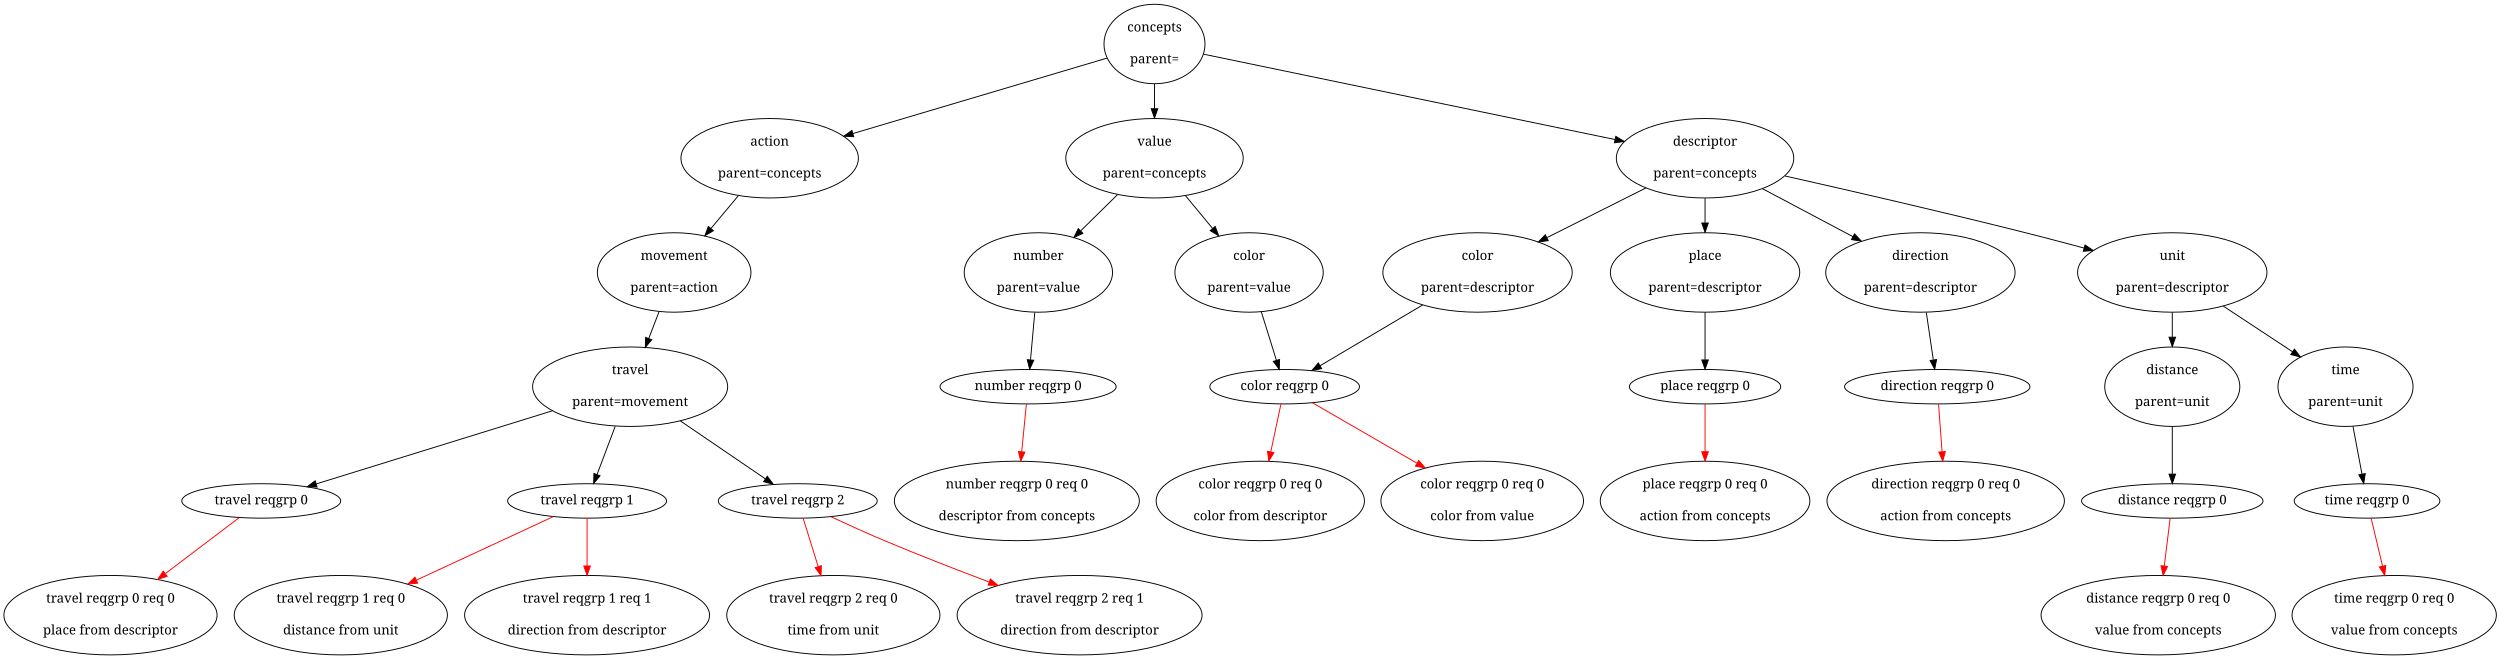
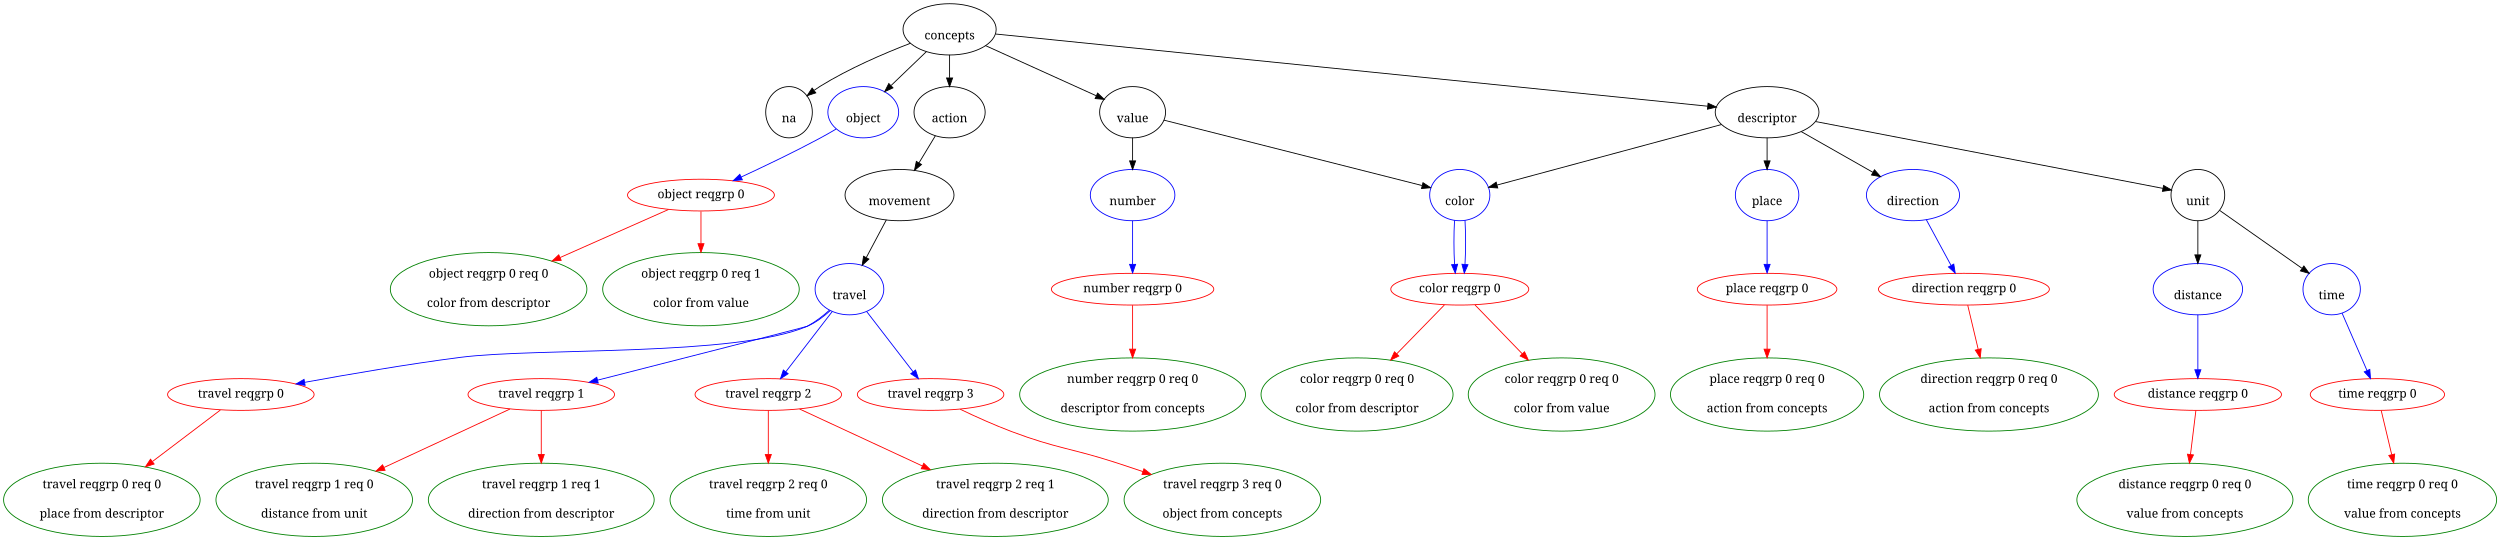
- <svg xmlns="http://www.w3.org/2000/svg" width="2670pt" height="704pt" viewBox="0.00 0.00 2670.00 704.00">
-   <g id="graph1" class="graph" transform="scale(1 1) rotate(0) translate(4 700)">
-     <polygon fill="white" stroke="white" points="-4,5 -4,-700 2667,-700 2667,5 -4,5" />
+ <svg xmlns="http://www.w3.org/2000/svg" width="2896pt" height="626pt" viewBox="0.00 0.00 2896.00 626.00">
+   <g id="graph1" class="graph" transform="scale(1 1) rotate(0) translate(4 622)">
+     <polygon fill="white" stroke="white" points="-4,5 -4,-622 2893,-622 2893,5 -4,5" />
    <g id="node1" class="node">
-       <ellipse fill="none" stroke="black" cx="1229" cy="-653" rx="53.948" ry="42.426" />
-       <text text-anchor="middle" x="1229" y="-666.4" font-family="Times Roman,serif" font-size="14.00">concepts</text>
-       <text text-anchor="middle" x="1229" y="-632.4" font-family="Times Roman,serif" font-size="14.00">parent=</text>
+       <ellipse fill="none" stroke="black" cx="1096" cy="-588" rx="53.948" ry="29.698" />
+       <text text-anchor="middle" x="1096" y="-576.4" font-family="Times Roman,serif" font-size="14.00">concepts</text>
    </g>
    <g id="node3" class="node">
-       <ellipse fill="none" stroke="black" cx="818" cy="-531" rx="94.752" ry="42.426" />
-       <text text-anchor="middle" x="818" y="-544.4" font-family="Times Roman,serif" font-size="14.00">action</text>
-       <text text-anchor="middle" x="818" y="-510.4" font-family="Times Roman,serif" font-size="14.00">parent=concepts</text>
+       <ellipse fill="none" stroke="black" cx="910" cy="-492" rx="27" ry="29.698" />
+       <text text-anchor="middle" x="910" y="-480.4" font-family="Times Roman,serif" font-size="14.00">na</text>
    </g>
    <g id="edge2" class="edge">
-       <path fill="none" stroke="black" d="M1178.19,-637.918C1110.53,-617.834 989.772,-581.988 906.87,-557.38" />
-       <polygon fill="black" stroke="black" points="907.789,-554.002 897.206,-554.511 905.797,-560.712 907.789,-554.002" />
-     </g>
-     <g id="node25" class="node">
-       <ellipse fill="none" stroke="black" cx="1229" cy="-531" rx="94.752" ry="42.426" />
-       <text text-anchor="middle" x="1229" y="-544.4" font-family="Times Roman,serif" font-size="14.00">value</text>
-       <text text-anchor="middle" x="1229" y="-510.4" font-family="Times Roman,serif" font-size="14.00">parent=concepts</text>
-     </g>
-     <g id="edge24" class="edge">
-       <path fill="none" stroke="black" d="M1229,-610.33C1229,-601.836 1229,-592.818 1229,-584.025" />
-       <polygon fill="black" stroke="black" points="1232.5,-583.852 1229,-573.852 1225.5,-583.852 1232.5,-583.852" />
+       <path fill="none" stroke="black" d="M1050.71,-571.91C1020.06,-560.113 979.256,-542.602 946,-522 943.761,-520.613 941.512,-519.097 939.293,-517.507" />
+       <polygon fill="black" stroke="black" points="941.022,-514.423 930.955,-511.122 936.766,-519.98 941.022,-514.423" />
+     </g>
+     <g id="node5" class="node">
+       <ellipse fill="none" stroke="blue" cx="996" cy="-492" rx="41.012" ry="29.698" />
+       <text text-anchor="middle" x="996" y="-480.4" font-family="Times Roman,serif" font-size="14.00">object</text>
+     </g>
+     <g id="edge4" class="edge">
+       <path fill="none" stroke="black" d="M1069.2,-562.274C1056.63,-550.203 1041.54,-535.716 1028.33,-523.041" />
+       <polygon fill="black" stroke="black" points="1030.45,-520.219 1020.81,-515.819 1025.6,-525.269 1030.45,-520.219" />
+     </g>
+     <g id="node13" class="node">
+       <ellipse fill="none" stroke="black" cx="1096" cy="-492" rx="41.217" ry="29.698" />
+       <text text-anchor="middle" x="1096" y="-480.4" font-family="Times Roman,serif" font-size="14.00">action</text>
+     </g>
+     <g id="edge12" class="edge">
+       <path fill="none" stroke="black" d="M1096,-558.414C1096,-550.019 1096,-540.739 1096,-531.843" />
+       <polygon fill="black" stroke="black" points="1099.5,-531.654 1096,-521.654 1092.5,-531.654 1099.5,-531.654" />
    </g>
    <g id="node39" class="node">
-       <ellipse fill="none" stroke="black" cx="1817" cy="-531" rx="94.752" ry="42.426" />
-       <text text-anchor="middle" x="1817" y="-544.4" font-family="Times Roman,serif" font-size="14.00">descriptor</text>
-       <text text-anchor="middle" x="1817" y="-510.4" font-family="Times Roman,serif" font-size="14.00">parent=concepts</text>
+       <ellipse fill="none" stroke="black" cx="1308" cy="-492" rx="38.184" ry="29.698" />
+       <text text-anchor="middle" x="1308" y="-480.4" font-family="Times Roman,serif" font-size="14.00">value</text>
    </g>
    <g id="edge38" class="edge">
-       <path fill="none" stroke="black" d="M1281.44,-642.12C1380.24,-621.621 1595.27,-577.006 1720.74,-550.973" />
-       <polygon fill="black" stroke="black" points="1721.65,-554.358 1730.73,-548.9 1720.23,-547.504 1721.65,-554.358" />
-     </g>
-     <g id="node5" class="node">
-       <ellipse fill="none" stroke="black" cx="716" cy="-409" rx="82.024" ry="42.426" />
-       <text text-anchor="middle" x="716" y="-422.4" font-family="Times Roman,serif" font-size="14.00">movement</text>
-       <text text-anchor="middle" x="716" y="-388.4" font-family="Times Roman,serif" font-size="14.00">parent=action</text>
-     </g>
-     <g id="edge4" class="edge">
-       <path fill="none" stroke="black" d="M784.601,-491.053C775.254,-479.873 765.008,-467.618 755.351,-456.067" />
-       <polygon fill="black" stroke="black" points="757.877,-453.632 748.778,-448.205 752.507,-458.122 757.877,-453.632" />
-     </g>
-     <g id="node7" class="node">
-       <ellipse fill="none" stroke="black" cx="669" cy="-287" rx="104.151" ry="42.426" />
-       <text text-anchor="middle" x="669" y="-300.4" font-family="Times Roman,serif" font-size="14.00">travel</text>
-       <text text-anchor="middle" x="669" y="-266.4" font-family="Times Roman,serif" font-size="14.00">parent=movement</text>
+       <path fill="none" stroke="black" d="M1137.63,-569.148C1174.6,-552.406 1228.39,-528.05 1265.59,-511.203" />
+       <polygon fill="black" stroke="black" points="1267.48,-514.19 1275.15,-506.877 1264.59,-507.814 1267.48,-514.19" />
+     </g>
+     <g id="node53" class="node">
+       <ellipse fill="none" stroke="black" cx="2043" cy="-492" rx="60.104" ry="29.698" />
+       <text text-anchor="middle" x="2043" y="-480.4" font-family="Times Roman,serif" font-size="14.00">descriptor</text>
+     </g>
+     <g id="edge52" class="edge">
+       <path fill="none" stroke="black" d="M1149.29,-582.598C1310.61,-566.245 1793.68,-517.274 1974.06,-498.988" />
+       <polygon fill="black" stroke="black" points="1974.63,-502.449 1984.22,-497.959 1973.92,-495.485 1974.63,-502.449" />
+     </g>
+     <g id="node6" class="node">
+       <ellipse fill="none" stroke="red" cx="808" cy="-396" rx="85.06" ry="18.385" />
+       <text text-anchor="middle" x="808" y="-392.4" font-family="Times Roman,serif" font-size="14.00">object reqgrp 0</text>
    </g>
    <g id="edge6" class="edge">
-       <path fill="none" stroke="black" d="M699.825,-367.015C696.28,-357.813 692.488,-347.97 688.819,-338.445" />
-       <polygon fill="black" stroke="black" points="692.066,-337.136 685.205,-329.063 685.534,-339.653 692.066,-337.136" />
-     </g>
-     <g id="node9" class="node">
-       <ellipse fill="none" stroke="black" cx="275" cy="-165" rx="84.853" ry="18.385" />
+       <path fill="none" stroke="blue" d="M964.787,-472.658C958.621,-469.011 952.152,-465.307 946,-462 916.078,-445.914 881.603,-429.425 854.596,-416.952" />
+       <polygon fill="blue" stroke="blue" points="855.923,-413.71 845.375,-412.715 853,-420.07 855.923,-413.71" />
+     </g>
+     <g id="node8" class="node">
+       <ellipse fill="none" stroke="green" cx="562" cy="-287" rx="113.844" ry="42.426" />
+       <text text-anchor="middle" x="562" y="-300.4" font-family="Times Roman,serif" font-size="14.00">object reqgrp 0 req 0</text>
+       <text text-anchor="middle" x="562" y="-266.4" font-family="Times Roman,serif" font-size="14.00">color from descriptor</text>
+     </g>
+     <g id="edge8" class="edge">
+       <path fill="none" stroke="red" d="M770.37,-379.327C737.078,-364.575 687.322,-342.529 644.779,-323.678" />
+       <polygon fill="red" stroke="red" points="646.1,-320.436 635.54,-319.585 643.264,-326.836 646.1,-320.436" />
+     </g>
+     <g id="node10" class="node">
+       <ellipse fill="none" stroke="green" cx="808" cy="-287" rx="113.844" ry="42.426" />
+       <text text-anchor="middle" x="808" y="-300.4" font-family="Times Roman,serif" font-size="14.00">object reqgrp 0 req 1</text>
+       <text text-anchor="middle" x="808" y="-266.4" font-family="Times Roman,serif" font-size="14.00">color from value</text>
+     </g>
+     <g id="edge10" class="edge">
+       <path fill="none" stroke="red" d="M808,-377.014C808,-366.612 808,-353.154 808,-339.829" />
+       <polygon fill="red" stroke="red" points="811.5,-339.718 808,-329.718 804.5,-339.718 811.5,-339.718" />
+     </g>
+     <g id="node15" class="node">
+       <ellipse fill="none" stroke="black" cx="1038" cy="-396" rx="63.139" ry="29.698" />
+       <text text-anchor="middle" x="1038" y="-384.4" font-family="Times Roman,serif" font-size="14.00">movement</text>
+     </g>
+     <g id="edge14" class="edge">
+       <path fill="none" stroke="black" d="M1079.53,-464.747C1073.62,-454.96 1066.85,-443.747 1060.51,-433.256" />
+       <polygon fill="black" stroke="black" points="1063.48,-431.41 1055.32,-424.661 1057.49,-435.03 1063.48,-431.41" />
+     </g>
+     <g id="node17" class="node">
+       <ellipse fill="none" stroke="blue" cx="980" cy="-287" rx="39.807" ry="29.698" />
+       <text text-anchor="middle" x="980" y="-275.4" font-family="Times Roman,serif" font-size="14.00">travel</text>
+     </g>
+     <g id="edge16" class="edge">
+       <path fill="none" stroke="black" d="M1022.76,-367.362C1015.66,-354.012 1007.12,-337.968 999.548,-323.738" />
+       <polygon fill="black" stroke="black" points="1002.52,-321.879 994.737,-314.695 996.344,-325.167 1002.52,-321.879" />
+     </g>
+     <g id="node18" class="node">
+       <ellipse fill="none" stroke="red" cx="275" cy="-165" rx="84.853" ry="18.385" />
      <text text-anchor="middle" x="275" y="-161.4" font-family="Times Roman,serif" font-size="14.00">travel reqgrp 0</text>
    </g>
-     <g id="edge8" class="edge">
-       <path fill="none" stroke="black" d="M585.924,-261.276C510.44,-237.903 400.957,-204.002 334.065,-183.289" />
-       <polygon fill="black" stroke="black" points="334.698,-179.821 324.11,-180.207 332.628,-186.508 334.698,-179.821" />
-     </g>
-     <g id="node13" class="node">
-       <ellipse fill="none" stroke="black" cx="623" cy="-165" rx="84.853" ry="18.385" />
+     <g id="edge18" class="edge">
+       <path fill="none" stroke="blue" d="M957.716,-262.169C949.983,-255.1 940.779,-248.19 931,-244 848.558,-208.677 617.951,-219.494 529,-208 468.08,-200.128 399.418,-188.326 348.856,-179.076" />
+       <polygon fill="blue" stroke="blue" points="349.46,-175.629 338.992,-177.263 348.194,-182.514 349.46,-175.629" />
+     </g>
+     <g id="node22" class="node">
+       <ellipse fill="none" stroke="red" cx="623" cy="-165" rx="84.853" ry="18.385" />
      <text text-anchor="middle" x="623" y="-161.4" font-family="Times Roman,serif" font-size="14.00">travel reqgrp 1</text>
    </g>
-     <g id="edge12" class="edge">
-       <path fill="none" stroke="black" d="M653.041,-244.673C646.612,-227.623 639.372,-208.42 633.61,-193.139" />
-       <polygon fill="black" stroke="black" points="636.863,-191.848 630.06,-183.725 630.314,-194.317 636.863,-191.848" />
-     </g>
-     <g id="node19" class="node">
-       <ellipse fill="none" stroke="black" cx="848" cy="-165" rx="84.853" ry="18.385" />
-       <text text-anchor="middle" x="848" y="-161.4" font-family="Times Roman,serif" font-size="14.00">travel reqgrp 2</text>
-     </g>
-     <g id="edge18" class="edge">
-       <path fill="none" stroke="black" d="M722.706,-250.396C752.128,-230.343 787.728,-206.079 813.45,-188.548" />
-       <polygon fill="black" stroke="black" points="815.479,-191.401 821.771,-182.877 811.537,-185.616 815.479,-191.401" />
-     </g>
-     <g id="node11" class="node">
-       <ellipse fill="none" stroke="black" cx="114" cy="-43" rx="113.844" ry="42.426" />
+     <g id="edge22" class="edge">
+       <path fill="none" stroke="blue" d="M956.774,-262.653C949.127,-255.781 940.208,-248.861 931,-244 929.629,-243.276 778.316,-204.616 688.314,-181.654" />
+       <polygon fill="blue" stroke="blue" points="689.017,-178.221 678.462,-179.14 687.286,-185.004 689.017,-178.221" />
+     </g>
+     <g id="node28" class="node">
+       <ellipse fill="none" stroke="red" cx="886" cy="-165" rx="84.853" ry="18.385" />
+       <text text-anchor="middle" x="886" y="-161.4" font-family="Times Roman,serif" font-size="14.00">travel reqgrp 2</text>
+     </g>
+     <g id="edge28" class="edge">
+       <path fill="none" stroke="blue" d="M960.065,-261.127C944.245,-240.594 922.218,-212.007 906.303,-191.35" />
+       <polygon fill="blue" stroke="blue" points="908.98,-189.091 900.105,-183.306 903.435,-193.364 908.98,-189.091" />
+     </g>
+     <g id="node34" class="node">
+       <ellipse fill="none" stroke="red" cx="1074" cy="-165" rx="84.853" ry="18.385" />
+       <text text-anchor="middle" x="1074" y="-161.4" font-family="Times Roman,serif" font-size="14.00">travel reqgrp 3</text>
+     </g>
+     <g id="edge34" class="edge">
+       <path fill="none" stroke="blue" d="M999.935,-261.127C1015.76,-240.594 1037.78,-212.007 1053.7,-191.35" />
+       <polygon fill="blue" stroke="blue" points="1056.56,-193.364 1059.9,-183.306 1051.02,-189.091 1056.56,-193.364" />
+     </g>
+     <g id="node20" class="node">
+       <ellipse fill="none" stroke="green" cx="114" cy="-43" rx="113.844" ry="42.426" />
      <text text-anchor="middle" x="114" y="-56.4" font-family="Times Roman,serif" font-size="14.00">travel reqgrp 0 req 0</text>
      <text text-anchor="middle" x="114" y="-22.4" font-family="Times Roman,serif" font-size="14.00">place from descriptor</text>
    </g>
-     <g id="edge10" class="edge">
+     <g id="edge20" class="edge">
      <path fill="none" stroke="red" d="M251.244,-146.998C230.634,-131.381 199.927,-108.112 172.781,-87.542" />
      <polygon fill="red" stroke="red" points="174.57,-84.506 164.486,-81.256 170.342,-90.085 174.57,-84.506" />
    </g>
-     <g id="node15" class="node">
-       <ellipse fill="none" stroke="black" cx="360" cy="-43" rx="113.844" ry="42.426" />
+     <g id="node24" class="node">
+       <ellipse fill="none" stroke="green" cx="360" cy="-43" rx="113.844" ry="42.426" />
      <text text-anchor="middle" x="360" y="-56.4" font-family="Times Roman,serif" font-size="14.00">travel reqgrp 1 req 0</text>
      <text text-anchor="middle" x="360" y="-22.4" font-family="Times Roman,serif" font-size="14.00">distance from unit</text>
    </g>
-     <g id="edge14" class="edge">
+     <g id="edge24" class="edge">
      <path fill="none" stroke="red" d="M586.707,-148.165C549.243,-130.786 489.558,-103.099 440.83,-80.495" />
      <polygon fill="red" stroke="red" points="442.099,-77.226 431.554,-76.193 439.153,-83.576 442.099,-77.226" />
    </g>
-     <g id="node17" class="node">
-       <ellipse fill="none" stroke="black" cx="623" cy="-43" rx="130.815" ry="42.426" />
+     <g id="node26" class="node">
+       <ellipse fill="none" stroke="green" cx="623" cy="-43" rx="130.815" ry="42.426" />
      <text text-anchor="middle" x="623" y="-56.4" font-family="Times Roman,serif" font-size="14.00">travel reqgrp 1 req 1</text>
      <text text-anchor="middle" x="623" y="-22.4" font-family="Times Roman,serif" font-size="14.00">direction from descriptor</text>
    </g>
-     <g id="edge16" class="edge">
+     <g id="edge26" class="edge">
      <path fill="none" stroke="red" d="M623,-146.471C623,-132.923 623,-113.827 623,-95.722" />
      <polygon fill="red" stroke="red" points="626.5,-95.517 623,-85.517 619.5,-95.517 626.5,-95.517" />
    </g>
-     <g id="node21" class="node">
-       <ellipse fill="none" stroke="black" cx="886" cy="-43" rx="113.844" ry="42.426" />
+     <g id="node30" class="node">
+       <ellipse fill="none" stroke="green" cx="886" cy="-43" rx="113.844" ry="42.426" />
      <text text-anchor="middle" x="886" y="-56.4" font-family="Times Roman,serif" font-size="14.00">travel reqgrp 2 req 0</text>
      <text text-anchor="middle" x="886" y="-22.4" font-family="Times Roman,serif" font-size="14.00">time from unit</text>
    </g>
-     <g id="edge20" class="edge">
-       <path fill="none" stroke="red" d="M853.771,-146.471C858.048,-132.74 864.1,-113.311 869.806,-94.99" />
-       <polygon fill="red" stroke="red" points="873.205,-95.848 872.837,-85.259 866.522,-93.766 873.205,-95.848" />
-     </g>
-     <g id="node23" class="node">
-       <ellipse fill="none" stroke="black" cx="1149" cy="-43" rx="130.815" ry="42.426" />
+     <g id="edge30" class="edge">
+       <path fill="none" stroke="red" d="M886,-146.471C886,-132.923 886,-113.827 886,-95.722" />
+       <polygon fill="red" stroke="red" points="889.5,-95.517 886,-85.517 882.5,-95.517 889.5,-95.517" />
+     </g>
+     <g id="node32" class="node">
+       <ellipse fill="none" stroke="green" cx="1149" cy="-43" rx="130.815" ry="42.426" />
      <text text-anchor="middle" x="1149" y="-56.4" font-family="Times Roman,serif" font-size="14.00">travel reqgrp 2 req 1</text>
      <text text-anchor="middle" x="1149" y="-22.4" font-family="Times Roman,serif" font-size="14.00">direction from descriptor</text>
    </g>
-     <g id="edge22" class="edge">
-       <path fill="none" stroke="red" d="M883.47,-148.12C900.972,-139.959 922.469,-130.184 942,-122 977.671,-107.053 1017.25,-91.66 1052.17,-78.478" />
-       <polygon fill="red" stroke="red" points="1053.76,-81.619 1061.89,-74.821 1051.3,-75.067 1053.76,-81.619" />
-     </g>
-     <g id="node27" class="node">
-       <ellipse fill="none" stroke="black" cx="1105" cy="-409" rx="79.196" ry="42.426" />
-       <text text-anchor="middle" x="1105" y="-422.4" font-family="Times Roman,serif" font-size="14.00">number</text>
-       <text text-anchor="middle" x="1105" y="-388.4" font-family="Times Roman,serif" font-size="14.00">parent=value</text>
-     </g>
-     <g id="edge26" class="edge">
-       <path fill="none" stroke="black" d="M1189.42,-492.063C1176.98,-479.821 1163.15,-466.21 1150.34,-453.606" />
-       <polygon fill="black" stroke="black" points="1152.51,-450.839 1142.93,-446.32 1147.61,-455.828 1152.51,-450.839" />
-     </g>
-     <g id="node33" class="node">
-       <ellipse fill="none" stroke="black" cx="1330" cy="-409" rx="79.196" ry="42.426" />
-       <text text-anchor="middle" x="1330" y="-422.4" font-family="Times Roman,serif" font-size="14.00">color</text>
-       <text text-anchor="middle" x="1330" y="-388.4" font-family="Times Roman,serif" font-size="14.00">parent=value</text>
-     </g>
    <g id="edge32" class="edge">
-       <path fill="none" stroke="black" d="M1262.07,-491.053C1271.33,-479.873 1281.47,-467.618 1291.03,-456.067" />
-       <polygon fill="black" stroke="black" points="1293.86,-458.14 1297.54,-448.205 1288.47,-453.676 1293.86,-458.14" />
-     </g>
-     <g id="node29" class="node">
-       <ellipse fill="none" stroke="black" cx="1094" cy="-287" rx="94.045" ry="18.385" />
-       <text text-anchor="middle" x="1094" y="-283.4" font-family="Times Roman,serif" font-size="14.00">number reqgrp 0</text>
-     </g>
-     <g id="edge28" class="edge">
-       <path fill="none" stroke="black" d="M1101.15,-366.33C1099.65,-349.632 1097.96,-330.913 1096.6,-315.854" />
-       <polygon fill="black" stroke="black" points="1100.06,-315.262 1095.68,-305.616 1093.09,-315.89 1100.06,-315.262" />
-     </g>
-     <g id="node31" class="node">
-       <ellipse fill="none" stroke="black" cx="1082" cy="-165" rx="130.815" ry="42.426" />
-       <text text-anchor="middle" x="1082" y="-178.4" font-family="Times Roman,serif" font-size="14.00">number reqgrp 0 req 0</text>
-       <text text-anchor="middle" x="1082" y="-144.4" font-family="Times Roman,serif" font-size="14.00">descriptor from concepts</text>
-     </g>
-     <g id="edge30" class="edge">
-       <path fill="none" stroke="red" d="M1092.18,-268.471C1090.84,-254.923 1088.97,-235.827 1087.19,-217.721" />
-       <polygon fill="red" stroke="red" points="1090.64,-217.126 1086.18,-207.517 1083.68,-217.812 1090.64,-217.126" />
-     </g>
-     <g id="node35" class="node">
-       <ellipse fill="none" stroke="black" cx="1368" cy="-287" rx="79.903" ry="18.385" />
-       <text text-anchor="middle" x="1368" y="-283.4" font-family="Times Roman,serif" font-size="14.00">color reqgrp 0</text>
-     </g>
-     <g id="edge34" class="edge">
-       <path fill="none" stroke="black" d="M1343.08,-367.015C1348.38,-349.99 1354.37,-330.769 1359.14,-315.434" />
-       <polygon fill="black" stroke="black" points="1362.6,-316.101 1362.23,-305.513 1355.92,-314.019 1362.6,-316.101" />
-     </g>
-     <g id="node37" class="node">
-       <ellipse fill="none" stroke="black" cx="1342" cy="-165" rx="111.222" ry="42.426" />
-       <text text-anchor="middle" x="1342" y="-178.4" font-family="Times Roman,serif" font-size="14.00">color reqgrp 0 req 0</text>
-       <text text-anchor="middle" x="1342" y="-144.4" font-family="Times Roman,serif" font-size="14.00">color from descriptor</text>
+       <path fill="none" stroke="red" d="M922.293,-148.165C958.83,-131.216 1016.5,-104.462 1064.53,-82.182" />
+       <polygon fill="red" stroke="red" points="1066.09,-85.317 1073.69,-77.933 1063.15,-78.967 1066.09,-85.317" />
+     </g>
+     <g id="node36" class="node">
+       <ellipse fill="none" stroke="green" cx="1412" cy="-43" rx="113.844" ry="42.426" />
+       <text text-anchor="middle" x="1412" y="-56.4" font-family="Times Roman,serif" font-size="14.00">travel reqgrp 3 req 0</text>
+       <text text-anchor="middle" x="1412" y="-22.4" font-family="Times Roman,serif" font-size="14.00">object from concepts</text>
    </g>
    <g id="edge36" class="edge">
-       <path fill="none" stroke="red" d="M1364.05,-268.471C1361.15,-254.86 1357.06,-235.649 1353.18,-217.469" />
-       <polygon fill="red" stroke="red" points="1356.57,-216.568 1351.06,-207.517 1349.72,-218.027 1356.57,-216.568" />
+       <path fill="none" stroke="red" d="M1108.33,-147.895C1125.92,-139.489 1147.84,-129.568 1168,-122 1220.53,-102.282 1235.61,-103.263 1289,-86 1299.05,-82.749 1309.53,-79.254 1319.95,-75.711" />
+       <polygon fill="red" stroke="red" points="1321.15,-78.998 1329.48,-72.449 1318.88,-72.375 1321.15,-78.998" />
+     </g>
+     <g id="node41" class="node">
+       <ellipse fill="none" stroke="blue" cx="1308" cy="-396" rx="48.998" ry="29.698" />
+       <text text-anchor="middle" x="1308" y="-384.4" font-family="Times Roman,serif" font-size="14.00">number</text>
+     </g>
+     <g id="edge40" class="edge">
+       <path fill="none" stroke="black" d="M1308,-462.414C1308,-454.019 1308,-444.739 1308,-435.843" />
+       <polygon fill="black" stroke="black" points="1311.5,-435.654 1308,-425.654 1304.5,-435.654 1311.5,-435.654" />
+     </g>
+     <g id="node47" class="node">
+       <ellipse fill="none" stroke="blue" cx="1687" cy="-396" rx="34.857" ry="29.698" />
+       <text text-anchor="middle" x="1687" y="-384.4" font-family="Times Roman,serif" font-size="14.00">color</text>
+     </g>
+     <g id="edge46" class="edge">
+       <path fill="none" stroke="black" d="M1344.34,-482.795C1414.32,-465.068 1567.55,-426.256 1643.1,-407.119" />
+       <polygon fill="black" stroke="black" points="1644.4,-410.402 1653.23,-404.553 1642.68,-403.616 1644.4,-410.402" />
+     </g>
+     <g id="node42" class="node">
+       <ellipse fill="none" stroke="red" cx="1308" cy="-287" rx="94.045" ry="18.385" />
+       <text text-anchor="middle" x="1308" y="-283.4" font-family="Times Roman,serif" font-size="14.00">number reqgrp 0</text>
+     </g>
+     <g id="edge42" class="edge">
+       <path fill="none" stroke="blue" d="M1308,-366.215C1308,-350.544 1308,-331.413 1308,-315.878" />
+       <polygon fill="blue" stroke="blue" points="1311.5,-315.784 1308,-305.784 1304.5,-315.784 1311.5,-315.784" />
+     </g>
+     <g id="node44" class="node">
+       <ellipse fill="none" stroke="green" cx="1308" cy="-165" rx="130.815" ry="42.426" />
+       <text text-anchor="middle" x="1308" y="-178.4" font-family="Times Roman,serif" font-size="14.00">number reqgrp 0 req 0</text>
+       <text text-anchor="middle" x="1308" y="-144.4" font-family="Times Roman,serif" font-size="14.00">descriptor from concepts</text>
+     </g>
+     <g id="edge44" class="edge">
+       <path fill="none" stroke="red" d="M1308,-268.471C1308,-254.923 1308,-235.827 1308,-217.721" />
+       <polygon fill="red" stroke="red" points="1311.5,-217.517 1308,-207.517 1304.5,-217.517 1311.5,-217.517" />
+     </g>
+     <g id="node48" class="node">
+       <ellipse fill="none" stroke="red" cx="1687" cy="-287" rx="79.903" ry="18.385" />
+       <text text-anchor="middle" x="1687" y="-283.4" font-family="Times Roman,serif" font-size="14.00">color reqgrp 0</text>
+     </g>
+     <g id="edge48" class="edge">
+       <path fill="none" stroke="blue" d="M1680.94,-366.79C1680.01,-351.009 1680.02,-331.593 1680.96,-315.866" />
+       <polygon fill="blue" stroke="blue" points="1684.47,-315.9 1681.77,-305.656 1677.49,-315.351 1684.47,-315.9" />
+     </g>
+     <g id="edge82" class="edge">
+       <path fill="none" stroke="blue" d="M1693.06,-366.79C1693.99,-351.009 1693.98,-331.593 1693.04,-315.866" />
+       <polygon fill="blue" stroke="blue" points="1696.51,-315.351 1692.23,-305.656 1689.53,-315.9 1696.51,-315.351" />
+     </g>
+     <g id="node50" class="node">
+       <ellipse fill="none" stroke="green" cx="1568" cy="-165" rx="111.222" ry="42.426" />
+       <text text-anchor="middle" x="1568" y="-178.4" font-family="Times Roman,serif" font-size="14.00">color reqgrp 0 req 0</text>
+       <text text-anchor="middle" x="1568" y="-144.4" font-family="Times Roman,serif" font-size="14.00">color from descriptor</text>
+     </g>
+     <g id="edge50" class="edge">
+       <path fill="none" stroke="red" d="M1669.18,-268.735C1654.57,-253.757 1633.23,-231.871 1613.9,-212.058" />
+       <polygon fill="red" stroke="red" points="1616.38,-209.584 1606.89,-204.869 1611.37,-214.471 1616.38,-209.584" />
+     </g>
+     <g id="node82" class="node">
+       <ellipse fill="none" stroke="green" cx="1805" cy="-165" rx="108.187" ry="42.426" />
+       <text text-anchor="middle" x="1805" y="-178.4" font-family="Times Roman,serif" font-size="14.00">color reqgrp 0 req 0</text>
+       <text text-anchor="middle" x="1805" y="-144.4" font-family="Times Roman,serif" font-size="14.00">color from value</text>
+     </g>
+     <g id="edge84" class="edge">
+       <path fill="none" stroke="red" d="M1704.67,-268.735C1719.15,-253.757 1740.32,-231.871 1759.48,-212.058" />
+       <polygon fill="red" stroke="red" points="1762,-214.49 1766.44,-204.869 1756.97,-209.624 1762,-214.49" />
+     </g>
+     <g id="edge80" class="edge">
+       <path fill="none" stroke="black" d="M1990.09,-477.731C1919.49,-458.693 1795.8,-425.339 1730.39,-407.701" />
+       <polygon fill="black" stroke="black" points="1730.98,-404.234 1720.41,-405.01 1729.16,-410.993 1730.98,-404.234" />
+     </g>
+     <g id="node55" class="node">
+       <ellipse fill="none" stroke="blue" cx="2043" cy="-396" rx="36.77" ry="29.698" />
+       <text text-anchor="middle" x="2043" y="-384.4" font-family="Times Roman,serif" font-size="14.00">place</text>
+     </g>
+     <g id="edge54" class="edge">
+       <path fill="none" stroke="black" d="M2043,-462.414C2043,-454.019 2043,-444.739 2043,-435.843" />
+       <polygon fill="black" stroke="black" points="2046.5,-435.654 2043,-425.654 2039.5,-435.654 2046.5,-435.654" />
+     </g>
+     <g id="node61" class="node">
+       <ellipse fill="none" stroke="blue" cx="2212" cy="-396" rx="53.948" ry="29.698" />
+       <text text-anchor="middle" x="2212" y="-384.4" font-family="Times Roman,serif" font-size="14.00">direction</text>
+     </g>
+     <g id="edge60" class="edge">
+       <path fill="none" stroke="black" d="M2082.62,-469.492C2107.41,-455.413 2139.45,-437.212 2165.44,-422.446" />
+       <polygon fill="black" stroke="black" points="2167.4,-425.361 2174.37,-417.378 2163.94,-419.274 2167.4,-425.361" />
+     </g>
+     <g id="node67" class="node">
+       <ellipse fill="none" stroke="black" cx="2542" cy="-396" rx="31.113" ry="29.698" />
+       <text text-anchor="middle" x="2542" y="-384.4" font-family="Times Roman,serif" font-size="14.00">unit</text>
+     </g>
+     <g id="edge66" class="edge">
+       <path fill="none" stroke="black" d="M2099.27,-481.174C2200.9,-461.623 2412.73,-420.87 2501.49,-403.793" />
+       <polygon fill="black" stroke="black" points="2502.29,-407.205 2511.44,-401.879 2500.96,-400.331 2502.29,-407.205" />
+     </g>
+     <g id="node56" class="node">
+       <ellipse fill="none" stroke="red" cx="2043" cy="-287" rx="80.818" ry="18.385" />
+       <text text-anchor="middle" x="2043" y="-283.4" font-family="Times Roman,serif" font-size="14.00">place reqgrp 0</text>
+     </g>
+     <g id="edge56" class="edge">
+       <path fill="none" stroke="blue" d="M2043,-366.215C2043,-350.544 2043,-331.413 2043,-315.878" />
+       <polygon fill="blue" stroke="blue" points="2046.5,-315.784 2043,-305.784 2039.5,-315.784 2046.5,-315.784" />
+     </g>
+     <g id="node58" class="node">
+       <ellipse fill="none" stroke="green" cx="2043" cy="-165" rx="111.93" ry="42.426" />
+       <text text-anchor="middle" x="2043" y="-178.4" font-family="Times Roman,serif" font-size="14.00">place reqgrp 0 req 0</text>
+       <text text-anchor="middle" x="2043" y="-144.4" font-family="Times Roman,serif" font-size="14.00">action from concepts</text>
+     </g>
+     <g id="edge58" class="edge">
+       <path fill="none" stroke="red" d="M2043,-268.471C2043,-254.923 2043,-235.827 2043,-217.721" />
+       <polygon fill="red" stroke="red" points="2046.5,-217.517 2043,-207.517 2039.5,-217.517 2046.5,-217.517" />
+     </g>
+     <g id="node62" class="node">
+       <ellipse fill="none" stroke="red" cx="2271" cy="-287" rx="98.995" ry="18.385" />
+       <text text-anchor="middle" x="2271" y="-283.4" font-family="Times Roman,serif" font-size="14.00">direction reqgrp 0</text>
+     </g>
+     <g id="edge62" class="edge">
+       <path fill="none" stroke="blue" d="M2227.35,-367.646C2236.2,-351.3 2247.27,-330.841 2256.05,-314.62" />
+       <polygon fill="blue" stroke="blue" points="2259.24,-316.083 2260.92,-305.623 2253.08,-312.751 2259.24,-316.083" />
+     </g>
+     <g id="node64" class="node">
+       <ellipse fill="none" stroke="green" cx="2300" cy="-165" rx="126.78" ry="42.426" />
+       <text text-anchor="middle" x="2300" y="-178.4" font-family="Times Roman,serif" font-size="14.00">direction reqgrp 0 req 0</text>
+       <text text-anchor="middle" x="2300" y="-144.4" font-family="Times Roman,serif" font-size="14.00">action from concepts</text>
+     </g>
+     <g id="edge64" class="edge">
+       <path fill="none" stroke="red" d="M2275.4,-268.471C2278.64,-254.86 2283.21,-235.649 2287.53,-217.469" />
+       <polygon fill="red" stroke="red" points="2290.99,-218.055 2289.89,-207.517 2284.18,-216.437 2290.99,-218.055" />
+     </g>
+     <g id="node69" class="node">
+       <ellipse fill="none" stroke="blue" cx="2542" cy="-287" rx="51.828" ry="29.698" />
+       <text text-anchor="middle" x="2542" y="-275.4" font-family="Times Roman,serif" font-size="14.00">distance</text>
+     </g>
+     <g id="edge68" class="edge">
+       <path fill="none" stroke="black" d="M2542,-366.215C2542,-354.079 2542,-339.869 2542,-326.861" />
+       <polygon fill="black" stroke="black" points="2545.5,-326.749 2542,-316.749 2538.5,-326.749 2545.5,-326.749" />
+     </g>
+     <g id="node75" class="node">
+       <ellipse fill="none" stroke="blue" cx="2697" cy="-287" rx="33.234" ry="29.698" />
+       <text text-anchor="middle" x="2697" y="-275.4" font-family="Times Roman,serif" font-size="14.00">time</text>
+     </g>
+     <g id="edge74" class="edge">
+       <path fill="none" stroke="black" d="M2567.25,-378.245C2593.14,-360.04 2633.58,-331.596 2662.43,-311.308" />
+       <polygon fill="black" stroke="black" points="2664.82,-313.909 2670.99,-305.294 2660.79,-308.183 2664.82,-313.909" />
    </g>
    <g id="node70" class="node">
-       <ellipse fill="none" stroke="black" cx="1579" cy="-165" rx="108.187" ry="42.426" />
-       <text text-anchor="middle" x="1579" y="-178.4" font-family="Times Roman,serif" font-size="14.00">color reqgrp 0 req 0</text>
-       <text text-anchor="middle" x="1579" y="-144.4" font-family="Times Roman,serif" font-size="14.00">color from value</text>
+       <ellipse fill="none" stroke="red" cx="2542" cy="-165" rx="96.874" ry="18.385" />
+       <text text-anchor="middle" x="2542" y="-161.4" font-family="Times Roman,serif" font-size="14.00">distance reqgrp 0</text>
    </g>
    <g id="edge70" class="edge">
-       <path fill="none" stroke="red" d="M1397.78,-269.779C1426.6,-253.118 1471.34,-227.247 1509.16,-205.382" />
-       <polygon fill="red" stroke="red" points="1511.2,-208.242 1518.11,-200.207 1507.7,-202.182 1511.2,-208.242" />
-     </g>
-     <g id="node41" class="node">
-       <ellipse fill="none" stroke="black" cx="1817" cy="-409" rx="101.116" ry="42.426" />
-       <text text-anchor="middle" x="1817" y="-422.4" font-family="Times Roman,serif" font-size="14.00">place</text>
-       <text text-anchor="middle" x="1817" y="-388.4" font-family="Times Roman,serif" font-size="14.00">parent=descriptor</text>
-     </g>
-     <g id="edge40" class="edge">
-       <path fill="none" stroke="black" d="M1817,-488.33C1817,-479.836 1817,-470.818 1817,-462.025" />
-       <polygon fill="black" stroke="black" points="1820.5,-461.852 1817,-451.852 1813.5,-461.852 1820.5,-461.852" />
-     </g>
-     <g id="node47" class="node">
-       <ellipse fill="none" stroke="black" cx="2047" cy="-409" rx="101.116" ry="42.426" />
-       <text text-anchor="middle" x="2047" y="-422.4" font-family="Times Roman,serif" font-size="14.00">direction</text>
-       <text text-anchor="middle" x="2047" y="-388.4" font-family="Times Roman,serif" font-size="14.00">parent=descriptor</text>
-     </g>
-     <g id="edge46" class="edge">
-       <path fill="none" stroke="black" d="M1878.33,-498.467C1908.01,-482.726 1943.83,-463.727 1974.81,-447.292" />
-       <polygon fill="black" stroke="black" points="1976.64,-450.284 1983.83,-442.506 1973.36,-444.1 1976.64,-450.284" />
-     </g>
-     <g id="node53" class="node">
-       <ellipse fill="none" stroke="black" cx="2316" cy="-409" rx="101.116" ry="42.426" />
-       <text text-anchor="middle" x="2316" y="-422.4" font-family="Times Roman,serif" font-size="14.00">unit</text>
-       <text text-anchor="middle" x="2316" y="-388.4" font-family="Times Roman,serif" font-size="14.00">parent=descriptor</text>
-     </g>
-     <g id="edge52" class="edge">
-       <path fill="none" stroke="black" d="M1902.44,-512.039C1971.32,-496.538 2070.6,-473.712 2157,-452 2178.04,-446.711 2200.58,-440.78 2221.88,-435.052" />
-       <polygon fill="black" stroke="black" points="2222.82,-438.422 2231.57,-432.437 2221,-431.664 2222.82,-438.422" />
-     </g>
-     <g id="node67" class="node">
-       <ellipse fill="none" stroke="black" cx="1574" cy="-409" rx="101.116" ry="42.426" />
-       <text text-anchor="middle" x="1574" y="-422.4" font-family="Times Roman,serif" font-size="14.00">color</text>
-       <text text-anchor="middle" x="1574" y="-388.4" font-family="Times Roman,serif" font-size="14.00">parent=descriptor</text>
-     </g>
-     <g id="edge66" class="edge">
-       <path fill="none" stroke="black" d="M1753.79,-499.264C1721.53,-483.066 1682.08,-463.26 1648.36,-446.332" />
-       <polygon fill="black" stroke="black" points="1649.52,-442.998 1639.01,-441.639 1646.38,-449.254 1649.52,-442.998" />
-     </g>
-     <g id="node43" class="node">
-       <ellipse fill="none" stroke="black" cx="1817" cy="-287" rx="80.818" ry="18.385" />
-       <text text-anchor="middle" x="1817" y="-283.4" font-family="Times Roman,serif" font-size="14.00">place reqgrp 0</text>
-     </g>
-     <g id="edge42" class="edge">
-       <path fill="none" stroke="black" d="M1817,-366.33C1817,-349.632 1817,-330.913 1817,-315.854" />
-       <polygon fill="black" stroke="black" points="1820.5,-315.616 1817,-305.616 1813.5,-315.616 1820.5,-315.616" />
-     </g>
-     <g id="node45" class="node">
-       <ellipse fill="none" stroke="black" cx="1817" cy="-165" rx="111.93" ry="42.426" />
-       <text text-anchor="middle" x="1817" y="-178.4" font-family="Times Roman,serif" font-size="14.00">place reqgrp 0 req 0</text>
-       <text text-anchor="middle" x="1817" y="-144.4" font-family="Times Roman,serif" font-size="14.00">action from concepts</text>
-     </g>
-     <g id="edge44" class="edge">
-       <path fill="none" stroke="red" d="M1817,-268.471C1817,-254.923 1817,-235.827 1817,-217.721" />
-       <polygon fill="red" stroke="red" points="1820.5,-217.517 1817,-207.517 1813.5,-217.517 1820.5,-217.517" />
-     </g>
-     <g id="node49" class="node">
-       <ellipse fill="none" stroke="black" cx="2065" cy="-287" rx="98.995" ry="18.385" />
-       <text text-anchor="middle" x="2065" y="-283.4" font-family="Times Roman,serif" font-size="14.00">direction reqgrp 0</text>
-     </g>
-     <g id="edge48" class="edge">
-       <path fill="none" stroke="black" d="M2053.3,-366.33C2055.76,-349.632 2058.52,-330.913 2060.74,-315.854" />
-       <polygon fill="black" stroke="black" points="2064.26,-316.02 2062.25,-305.616 2057.33,-314.998 2064.26,-316.02" />
-     </g>
-     <g id="node51" class="node">
-       <ellipse fill="none" stroke="black" cx="2074" cy="-165" rx="126.78" ry="42.426" />
-       <text text-anchor="middle" x="2074" y="-178.4" font-family="Times Roman,serif" font-size="14.00">direction reqgrp 0 req 0</text>
-       <text text-anchor="middle" x="2074" y="-144.4" font-family="Times Roman,serif" font-size="14.00">action from concepts</text>
-     </g>
-     <g id="edge50" class="edge">
-       <path fill="none" stroke="red" d="M2066.37,-268.471C2067.37,-254.923 2068.78,-235.827 2070.11,-217.721" />
-       <polygon fill="red" stroke="red" points="2073.62,-217.748 2070.86,-207.517 2066.64,-217.233 2073.62,-217.748" />
-     </g>
-     <g id="node55" class="node">
-       <ellipse fill="none" stroke="black" cx="2316" cy="-287" rx="72.125" ry="42.426" />
-       <text text-anchor="middle" x="2316" y="-300.4" font-family="Times Roman,serif" font-size="14.00">distance</text>
-       <text text-anchor="middle" x="2316" y="-266.4" font-family="Times Roman,serif" font-size="14.00">parent=unit</text>
-     </g>
-     <g id="edge54" class="edge">
-       <path fill="none" stroke="black" d="M2316,-366.33C2316,-357.836 2316,-348.818 2316,-340.025" />
-       <polygon fill="black" stroke="black" points="2319.5,-339.852 2316,-329.852 2312.5,-339.852 2319.5,-339.852" />
-     </g>
-     <g id="node61" class="node">
-       <ellipse fill="none" stroke="black" cx="2501" cy="-287" rx="72.125" ry="42.426" />
-       <text text-anchor="middle" x="2501" y="-300.4" font-family="Times Roman,serif" font-size="14.00">time</text>
-       <text text-anchor="middle" x="2501" y="-266.4" font-family="Times Roman,serif" font-size="14.00">parent=unit</text>
-     </g>
-     <g id="edge60" class="edge">
-       <path fill="none" stroke="black" d="M2370.51,-373.056C2393.76,-357.719 2420.9,-339.824 2444.38,-324.338" />
-       <polygon fill="black" stroke="black" points="2446.43,-327.178 2452.85,-318.75 2442.58,-321.334 2446.43,-327.178" />
-     </g>
-     <g id="node57" class="node">
-       <ellipse fill="none" stroke="black" cx="2316" cy="-165" rx="96.874" ry="18.385" />
-       <text text-anchor="middle" x="2316" y="-161.4" font-family="Times Roman,serif" font-size="14.00">distance reqgrp 0</text>
-     </g>
-     <g id="edge56" class="edge">
-       <path fill="none" stroke="black" d="M2316,-244.33C2316,-227.632 2316,-208.913 2316,-193.854" />
-       <polygon fill="black" stroke="black" points="2319.5,-193.616 2316,-183.616 2312.5,-193.616 2319.5,-193.616" />
-     </g>
-     <g id="node59" class="node">
-       <ellipse fill="none" stroke="black" cx="2301" cy="-43" rx="125.158" ry="42.426" />
-       <text text-anchor="middle" x="2301" y="-56.4" font-family="Times Roman,serif" font-size="14.00">distance reqgrp 0 req 0</text>
-       <text text-anchor="middle" x="2301" y="-22.4" font-family="Times Roman,serif" font-size="14.00">value from concepts</text>
-     </g>
-     <g id="edge58" class="edge">
-       <path fill="none" stroke="red" d="M2313.72,-146.471C2312.05,-132.86 2309.69,-113.649 2307.45,-95.469" />
-       <polygon fill="red" stroke="red" points="2310.92,-95.015 2306.23,-85.517 2303.97,-95.87 2310.92,-95.015" />
-     </g>
-     <g id="node63" class="node">
-       <ellipse fill="none" stroke="black" cx="2524" cy="-165" rx="77.782" ry="18.385" />
-       <text text-anchor="middle" x="2524" y="-161.4" font-family="Times Roman,serif" font-size="14.00">time reqgrp 0</text>
-     </g>
-     <g id="edge62" class="edge">
-       <path fill="none" stroke="black" d="M2508.98,-244.673C2512.16,-227.786 2515.75,-208.786 2518.61,-193.577" />
-       <polygon fill="black" stroke="black" points="2522.06,-194.201 2520.47,-183.725 2515.18,-192.904 2522.06,-194.201" />
-     </g>
-     <g id="node65" class="node">
-       <ellipse fill="none" stroke="black" cx="2553" cy="-43" rx="109.101" ry="42.426" />
-       <text text-anchor="middle" x="2553" y="-56.4" font-family="Times Roman,serif" font-size="14.00">time reqgrp 0 req 0</text>
-       <text text-anchor="middle" x="2553" y="-22.4" font-family="Times Roman,serif" font-size="14.00">value from concepts</text>
-     </g>
-     <g id="edge64" class="edge">
-       <path fill="none" stroke="red" d="M2528.4,-146.471C2531.64,-132.86 2536.21,-113.649 2540.53,-95.469" />
-       <polygon fill="red" stroke="red" points="2543.99,-96.055 2542.89,-85.517 2537.18,-94.437 2543.99,-96.055" />
-     </g>
-     <g id="edge68" class="edge">
-       <path fill="none" stroke="black" d="M1515.24,-374.203C1480.07,-353.37 1436.39,-327.502 1405.77,-309.371" />
-       <polygon fill="black" stroke="black" points="1407.5,-306.325 1397.11,-304.24 1403.93,-312.348 1407.5,-306.325" />
+       <path fill="none" stroke="blue" d="M2542,-257.467C2542,-238.16 2542,-213.06 2542,-193.884" />
+       <polygon fill="blue" stroke="blue" points="2545.5,-193.641 2542,-183.641 2538.5,-193.641 2545.5,-193.641" />
+     </g>
+     <g id="node72" class="node">
+       <ellipse fill="none" stroke="green" cx="2527" cy="-43" rx="125.158" ry="42.426" />
+       <text text-anchor="middle" x="2527" y="-56.4" font-family="Times Roman,serif" font-size="14.00">distance reqgrp 0 req 0</text>
+       <text text-anchor="middle" x="2527" y="-22.4" font-family="Times Roman,serif" font-size="14.00">value from concepts</text>
+     </g>
+     <g id="edge72" class="edge">
+       <path fill="none" stroke="red" d="M2539.72,-146.471C2538.05,-132.86 2535.69,-113.649 2533.45,-95.469" />
+       <polygon fill="red" stroke="red" points="2536.92,-95.015 2532.23,-85.517 2529.97,-95.87 2536.92,-95.015" />
+     </g>
+     <g id="node76" class="node">
+       <ellipse fill="none" stroke="red" cx="2750" cy="-165" rx="77.782" ry="18.385" />
+       <text text-anchor="middle" x="2750" y="-161.4" font-family="Times Roman,serif" font-size="14.00">time reqgrp 0</text>
+     </g>
+     <g id="edge76" class="edge">
+       <path fill="none" stroke="blue" d="M2709.03,-259.316C2717.69,-239.379 2729.32,-212.592 2737.98,-192.66" />
+       <polygon fill="blue" stroke="blue" points="2741.19,-194.052 2741.97,-183.486 2734.77,-191.263 2741.19,-194.052" />
+     </g>
+     <g id="node78" class="node">
+       <ellipse fill="none" stroke="green" cx="2779" cy="-43" rx="109.101" ry="42.426" />
+       <text text-anchor="middle" x="2779" y="-56.4" font-family="Times Roman,serif" font-size="14.00">time reqgrp 0 req 0</text>
+       <text text-anchor="middle" x="2779" y="-22.4" font-family="Times Roman,serif" font-size="14.00">value from concepts</text>
+     </g>
+     <g id="edge78" class="edge">
+       <path fill="none" stroke="red" d="M2754.4,-146.471C2757.64,-132.86 2762.21,-113.649 2766.53,-95.469" />
+       <polygon fill="red" stroke="red" points="2769.99,-96.055 2768.89,-85.517 2763.18,-94.437 2769.99,-96.055" />
    </g>
  </g>
</svg>
